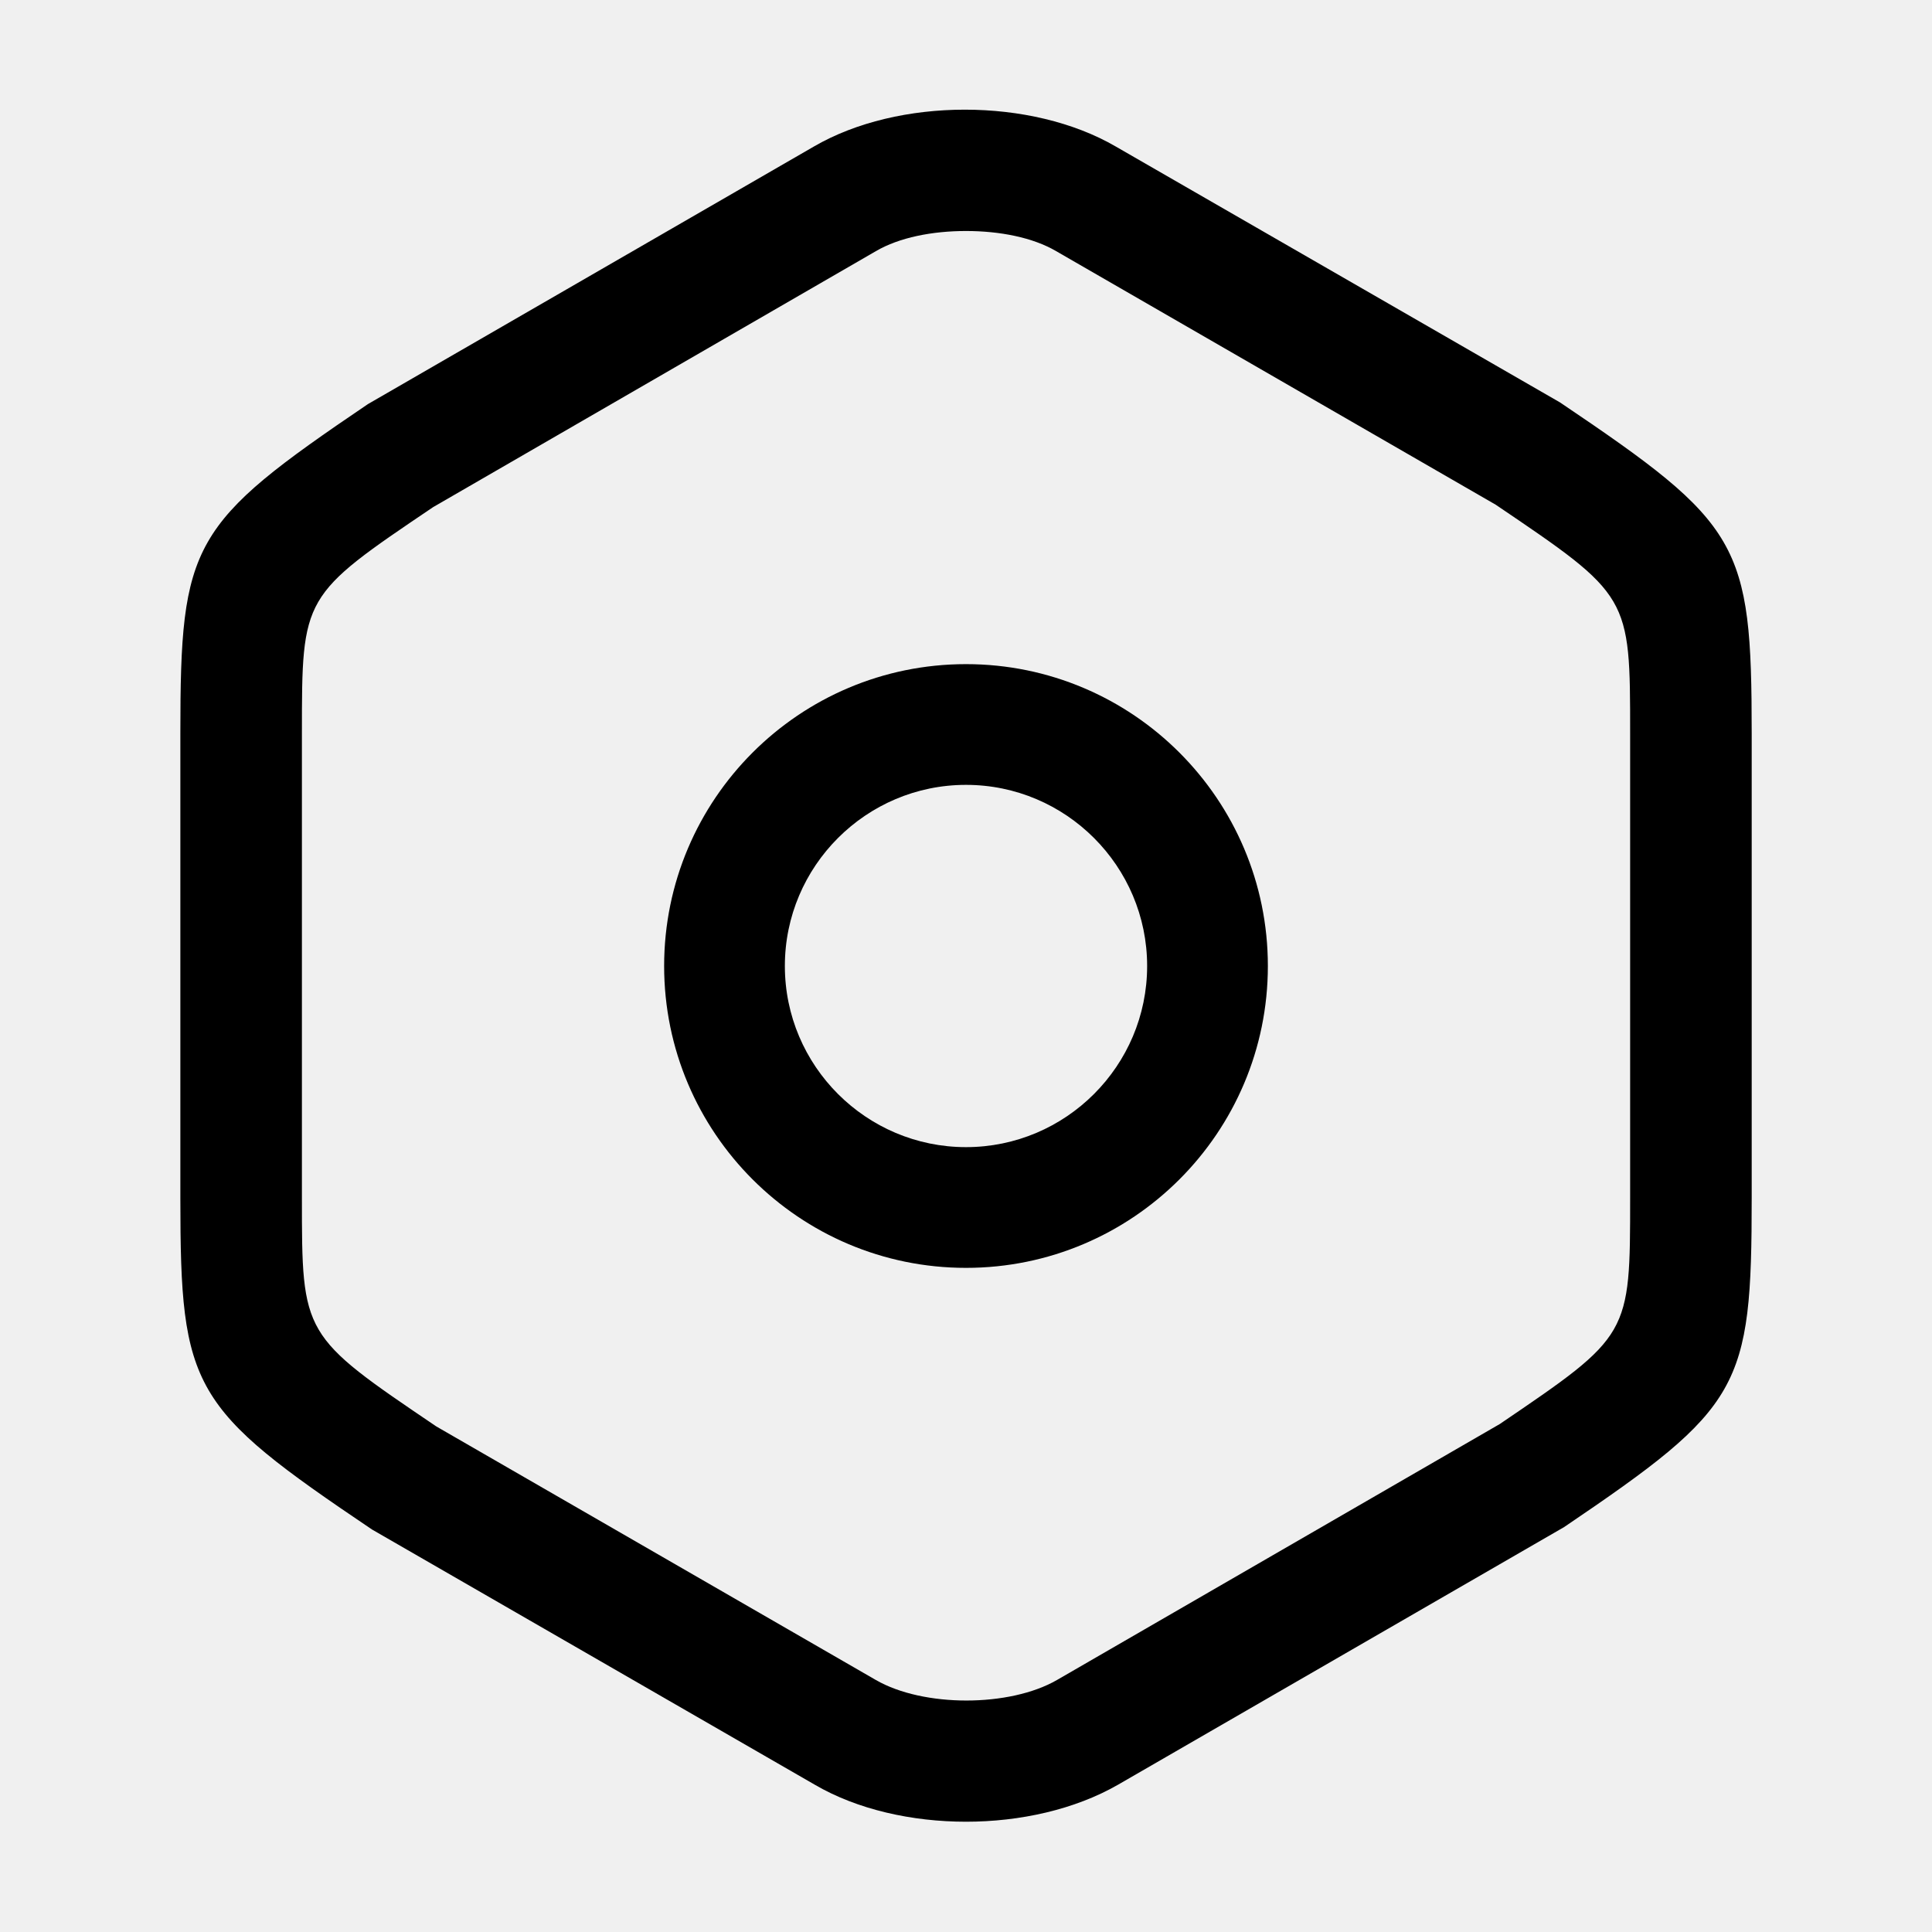
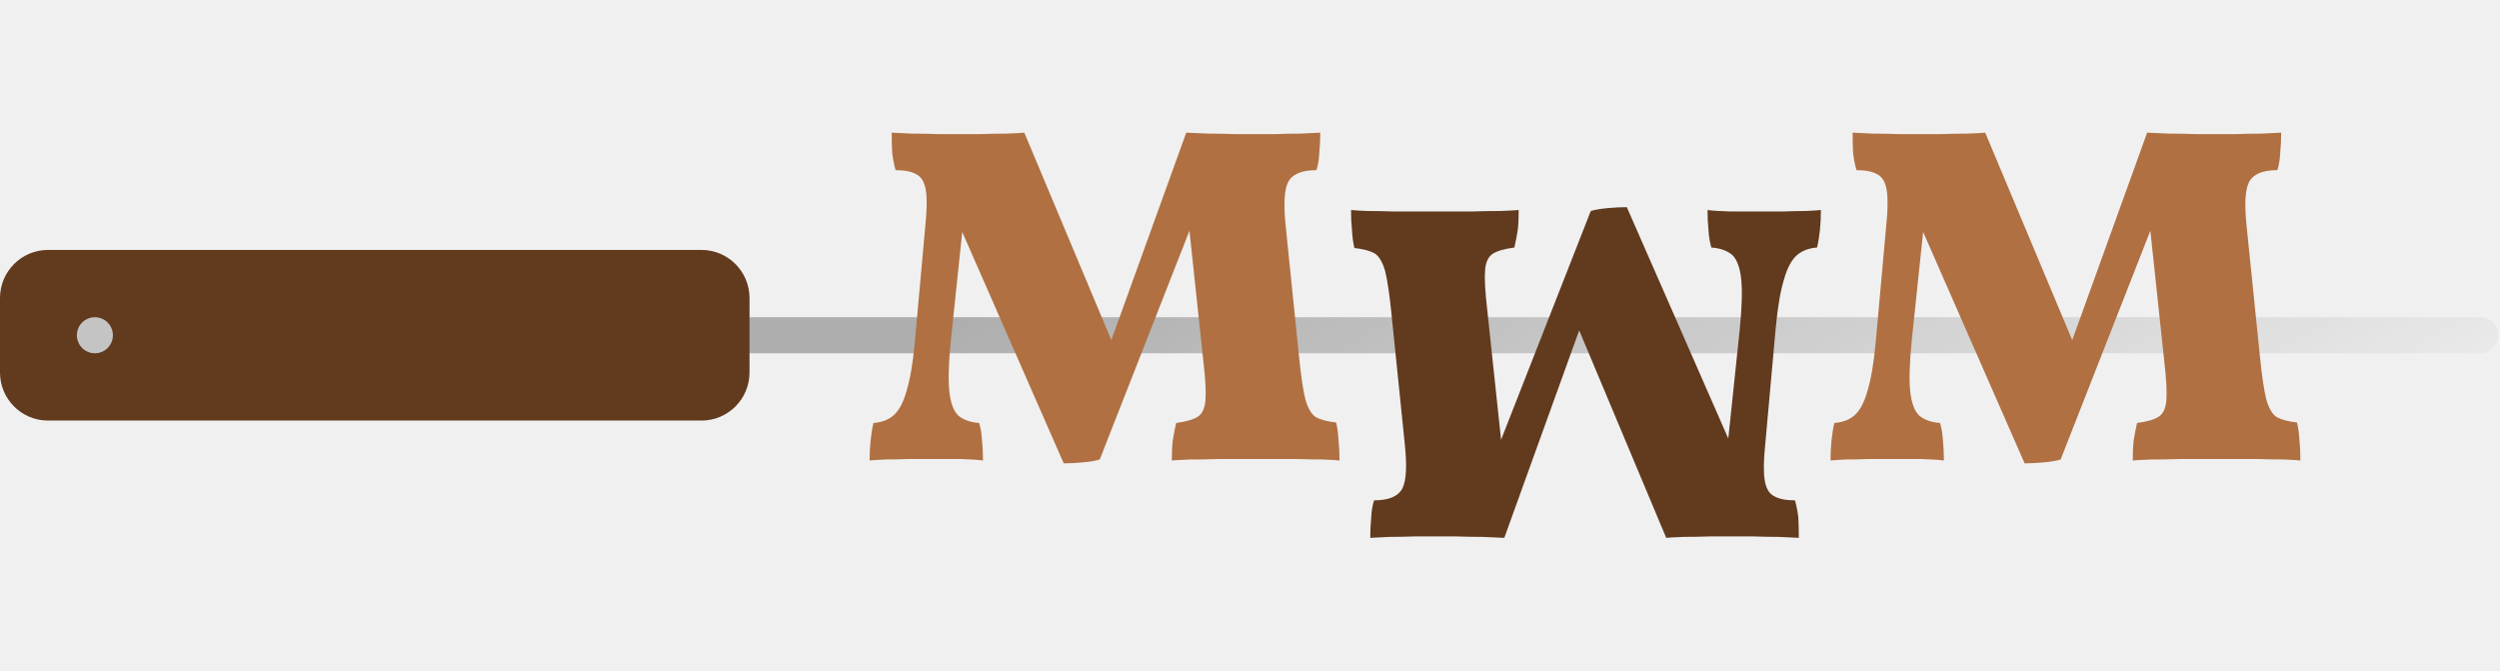
- <svg xmlns="http://www.w3.org/2000/svg" width="37" height="37" viewBox="0 0 37 37" fill="none">
-   <path d="M18.5 34.888C17.467 34.888 16.419 34.656 15.602 34.178L7.123 29.291C3.67 26.963 3.454 26.609 3.454 22.955V14.044C3.454 10.39 3.654 10.036 7.046 7.739L15.587 2.806C17.205 1.865 19.749 1.865 21.368 2.806L29.878 7.708C33.331 10.036 33.547 10.39 33.547 14.044V22.94C33.547 26.593 33.347 26.948 29.955 29.245L21.414 34.178C20.582 34.656 19.533 34.888 18.5 34.888ZM18.5 4.424C17.853 4.424 17.221 4.548 16.774 4.81L8.295 9.712C5.782 11.408 5.782 11.408 5.782 14.044V22.94C5.782 25.576 5.782 25.576 8.356 27.318L16.774 32.174C17.683 32.698 19.333 32.698 20.242 32.174L28.722 27.272C31.219 25.576 31.219 25.576 31.219 22.94V14.044C31.219 11.408 31.219 11.408 28.645 9.666L20.227 4.81C19.78 4.548 19.148 4.424 18.5 4.424Z" fill="black" />
-   <path d="M18.5 24.281C15.309 24.281 12.719 21.691 12.719 18.5C12.719 15.309 15.309 12.719 18.5 12.719C21.691 12.719 24.281 15.309 24.281 18.5C24.281 21.691 21.691 24.281 18.5 24.281ZM18.5 15.031C16.588 15.031 15.031 16.588 15.031 18.5C15.031 20.412 16.588 21.969 18.5 21.969C20.412 21.969 21.969 20.412 21.969 18.5C21.969 16.588 20.412 15.031 18.5 15.031Z" fill="black" />
+ <svg xmlns="http://www.w3.org/2000/svg" width="261" height="70" viewBox="0 0 261 70" fill="none">
+   <g clip-path="url(#clip0_12_65)">
+     <path d="M259.05 33.118H72.133C71.094 33.118 70.251 33.961 70.251 35C70.251 36.039 71.094 36.882 72.133 36.882H259.05C260.09 36.882 260.932 36.039 260.932 35C260.932 33.961 260.09 33.118 259.05 33.118Z" fill="url(#paint0_linear_12_65)" />
+     <path d="M111.097 48.373L99.405 21.728H100.76L99.305 35.577C99.07 37.919 99.02 39.692 99.154 40.896C99.288 42.1 99.606 42.937 100.107 43.405C100.643 43.84 101.362 44.091 102.265 44.158C102.432 44.727 102.533 45.345 102.566 46.014C102.633 46.65 102.667 47.336 102.667 48.072C102.165 48.005 101.379 47.955 100.308 47.921C99.271 47.921 98.217 47.921 97.147 47.921C96.444 47.921 95.658 47.921 94.788 47.921C93.952 47.955 93.166 47.971 92.43 47.971C91.694 48.005 91.159 48.038 90.824 48.072C90.824 47.336 90.858 46.65 90.925 46.014C90.992 45.345 91.092 44.727 91.226 44.158C92.096 44.091 92.798 43.823 93.333 43.355C93.902 42.853 94.354 42 94.688 40.796C95.056 39.591 95.34 37.919 95.541 35.778L96.645 23.534C96.812 21.928 96.829 20.707 96.695 19.871C96.561 19.035 96.244 18.483 95.742 18.215C95.24 17.914 94.504 17.763 93.534 17.763C93.367 17.161 93.25 16.559 93.183 15.957C93.149 15.355 93.132 14.652 93.132 13.85C93.634 13.883 94.337 13.916 95.24 13.95C96.143 13.95 97.046 13.966 97.95 14C98.886 14 99.622 14 100.158 14C100.693 14 101.429 14 102.365 14C103.336 13.966 104.255 13.95 105.125 13.95C106.029 13.916 106.647 13.883 106.982 13.85L117.068 37.885H115.211L123.892 13.85C124.494 13.883 125.264 13.916 126.201 13.95C127.137 13.95 128.057 13.966 128.96 14C129.864 14 130.583 14 131.118 14C131.653 14 132.356 14 133.226 14C134.095 13.966 134.965 13.95 135.835 13.95C136.705 13.916 137.391 13.883 137.892 13.85C137.892 14.552 137.859 15.255 137.792 15.957C137.759 16.66 137.658 17.262 137.491 17.763C135.952 17.763 134.965 18.182 134.53 19.018C134.129 19.821 134.045 21.343 134.279 23.584L135.684 37.333C135.885 39.307 136.103 40.762 136.337 41.699C136.604 42.636 136.972 43.255 137.441 43.556C137.942 43.823 138.645 44.007 139.548 44.108C139.682 44.676 139.766 45.295 139.799 45.964C139.866 46.6 139.899 47.302 139.899 48.072C139.565 48.038 138.996 48.005 138.193 47.971C137.391 47.971 136.47 47.955 135.434 47.921C134.43 47.921 133.443 47.921 132.473 47.921C131.503 47.921 130.717 47.921 130.115 47.921C129.312 47.921 128.375 47.921 127.304 47.921C126.268 47.955 125.281 47.971 124.344 47.971C123.441 48.005 122.788 48.038 122.387 48.072C122.387 47.235 122.42 46.533 122.487 45.964C122.588 45.362 122.705 44.76 122.839 44.158C123.875 44.024 124.628 43.806 125.097 43.505C125.565 43.204 125.832 42.636 125.899 41.799C125.966 40.929 125.899 39.625 125.699 37.885L123.993 21.878H125.097L114.86 47.971C114.425 48.105 113.84 48.205 113.104 48.272C112.368 48.339 111.699 48.373 111.097 48.373Z" fill="#B07042" />
+     <path d="M211.455 48.373L199.763 21.728H201.118L199.663 35.577C199.429 37.919 199.379 39.692 199.512 40.896C199.646 42.1 199.964 42.937 200.466 43.405C201.001 43.84 201.72 44.091 202.623 44.158C202.791 44.727 202.891 45.345 202.925 46.014C202.992 46.65 203.025 47.336 203.025 48.072C202.523 48.005 201.737 47.955 200.666 47.921C199.63 47.921 198.576 47.921 197.505 47.921C196.803 47.921 196.017 47.921 195.147 47.921C194.311 47.955 193.524 47.971 192.788 47.971C192.052 48.005 191.517 48.038 191.183 48.072C191.183 47.336 191.216 46.65 191.283 46.014C191.35 45.345 191.45 44.727 191.584 44.158C192.454 44.091 193.156 43.823 193.692 43.355C194.26 42.853 194.712 42 195.046 40.796C195.414 39.591 195.699 37.919 195.899 35.778L197.003 23.534C197.171 21.928 197.187 20.707 197.054 19.871C196.92 19.035 196.602 18.483 196.1 18.215C195.598 17.914 194.863 17.763 193.892 17.763C193.725 17.161 193.608 16.559 193.541 15.957C193.508 15.355 193.491 14.652 193.491 13.85C193.993 13.883 194.695 13.916 195.598 13.95C196.502 13.95 197.405 13.966 198.308 14C199.245 14 199.981 14 200.516 14C201.051 14 201.787 14 202.724 14C203.694 13.966 204.614 13.95 205.484 13.95C206.387 13.916 207.006 13.883 207.34 13.85L217.426 37.885H215.57L224.251 13.85C224.853 13.883 225.622 13.916 226.559 13.95C227.496 13.95 228.416 13.966 229.319 14C230.222 14 230.941 14 231.477 14C232.012 14 232.714 14 233.584 14C234.454 13.966 235.324 13.95 236.193 13.95C237.063 13.916 237.749 13.883 238.251 13.85C238.251 14.552 238.217 15.255 238.15 15.957C238.117 16.66 238.017 17.262 237.849 17.763C236.311 17.763 235.324 18.182 234.889 19.018C234.487 19.821 234.404 21.343 234.638 23.584L236.043 37.333C236.244 39.307 236.461 40.762 236.695 41.699C236.963 42.636 237.331 43.255 237.799 43.556C238.301 43.823 239.003 44.007 239.907 44.108C240.04 44.676 240.124 45.295 240.158 45.964C240.225 46.6 240.258 47.302 240.258 48.072C239.923 48.038 239.355 48.005 238.552 47.971C237.749 47.971 236.829 47.955 235.792 47.921C234.788 47.921 233.802 47.921 232.831 47.921C231.861 47.921 231.075 47.921 230.473 47.921C229.67 47.921 228.733 47.921 227.663 47.921C226.626 47.955 225.639 47.971 224.702 47.971C223.799 48.005 223.147 48.038 222.745 48.072C222.745 47.235 222.779 46.533 222.846 45.964C222.946 45.362 223.063 44.76 223.197 44.158C224.234 44.024 224.987 43.806 225.455 43.505C225.923 43.204 226.191 42.636 226.258 41.799C226.325 40.929 226.258 39.625 226.057 37.885L224.351 21.878H225.455L215.218 47.971C214.784 48.105 214.198 48.205 213.462 48.272C212.726 48.339 212.057 48.373 211.455 48.373Z" fill="#B07042" />
+     <path d="M169.907 21.627L181.599 48.272H180.244L181.699 34.423C181.933 32.081 181.983 30.308 181.85 29.104C181.716 27.9 181.398 27.063 180.896 26.595C180.361 26.16 179.642 25.909 178.738 25.842C178.571 25.273 178.471 24.655 178.437 23.986C178.37 23.35 178.337 22.664 178.337 21.928C178.839 21.995 179.625 22.045 180.695 22.079C181.732 22.079 182.786 22.079 183.857 22.079C184.559 22.079 185.345 22.079 186.215 22.079C187.051 22.045 187.838 22.029 188.574 22.029C189.309 21.995 189.845 21.962 190.179 21.928C190.179 22.664 190.146 23.35 190.079 23.986C190.012 24.655 189.912 25.273 189.778 25.842C188.908 25.909 188.205 26.177 187.67 26.645C187.102 27.147 186.65 28 186.315 29.204C185.947 30.409 185.663 32.081 185.462 34.222L184.358 46.466C184.191 48.072 184.175 49.293 184.308 50.129C184.442 50.965 184.76 51.517 185.262 51.785C185.764 52.086 186.499 52.236 187.47 52.236C187.637 52.839 187.754 53.441 187.821 54.043C187.854 54.645 187.871 55.348 187.871 56.151C187.369 56.117 186.667 56.084 185.764 56.05C184.86 56.05 183.957 56.033 183.054 56C182.117 56 181.381 56 180.846 56C180.311 56 179.575 56 178.638 56C177.668 56.033 176.748 56.05 175.878 56.05C174.975 56.084 174.356 56.117 174.022 56.151L163.936 32.115H165.792L157.111 56.151C156.509 56.117 155.74 56.084 154.803 56.05C153.866 56.05 152.946 56.033 152.043 56C151.14 56 150.421 56 149.885 56C149.35 56 148.648 56 147.778 56C146.908 56.033 146.038 56.05 145.169 56.05C144.299 56.084 143.613 56.117 143.111 56.151C143.111 55.448 143.145 54.745 143.212 54.043C143.245 53.34 143.345 52.738 143.513 52.236C145.051 52.236 146.038 51.818 146.473 50.982C146.875 50.179 146.958 48.657 146.724 46.416L145.319 32.667C145.118 30.693 144.901 29.238 144.667 28.301C144.399 27.364 144.031 26.745 143.563 26.444C143.061 26.177 142.358 25.993 141.455 25.892C141.322 25.324 141.238 24.705 141.204 24.036C141.137 23.4 141.104 22.698 141.104 21.928C141.438 21.962 142.007 21.995 142.81 22.029C143.613 22.029 144.533 22.045 145.57 22.079C146.574 22.079 147.56 22.079 148.531 22.079C149.501 22.079 150.287 22.079 150.889 22.079C151.692 22.079 152.628 22.079 153.699 22.079C154.736 22.045 155.723 22.029 156.66 22.029C157.563 21.995 158.215 21.962 158.617 21.928C158.617 22.765 158.583 23.467 158.516 24.036C158.416 24.638 158.299 25.24 158.165 25.842C157.128 25.976 156.375 26.194 155.907 26.495C155.438 26.796 155.171 27.364 155.104 28.201C155.037 29.071 155.104 30.375 155.305 32.115L157.011 48.122H155.907L166.143 22.029C166.578 21.895 167.164 21.794 167.9 21.728C168.636 21.661 169.305 21.627 169.907 21.627Z" fill="#623A1E" />
+     <path d="M73.262 26.093H5.018C2.247 26.093 0 28.34 0 31.111V38.889C0 41.66 2.247 43.907 5.018 43.907H73.262C76.033 43.907 78.28 41.66 78.28 38.889V31.111C78.28 28.34 76.033 26.093 73.262 26.093Z" fill="#623A1E" />
+     <path d="M9.911 36.882C10.95 36.882 11.792 36.039 11.792 35C11.792 33.961 10.95 33.118 9.911 33.118C8.871 33.118 8.029 33.961 8.029 35C8.029 36.039 8.871 36.882 9.911 36.882Z" fill="#C4C4C4" />
+   </g>
+   <defs>
+     <linearGradient id="paint0_linear_12_65" x1="172.742" y1="-8.154" x2="224.301" y2="81.918" gradientUnits="userSpaceOnUse">
+       <stop stop-color="#AEAEAE" />
+       <stop offset="0.886" stop-color="#AEAEAE" stop-opacity="0" />
+     </linearGradient>
+     <clipPath id="clip0_12_65">
+       <rect width="260.932" height="70" fill="white" />
+     </clipPath>
+   </defs>
</svg>
